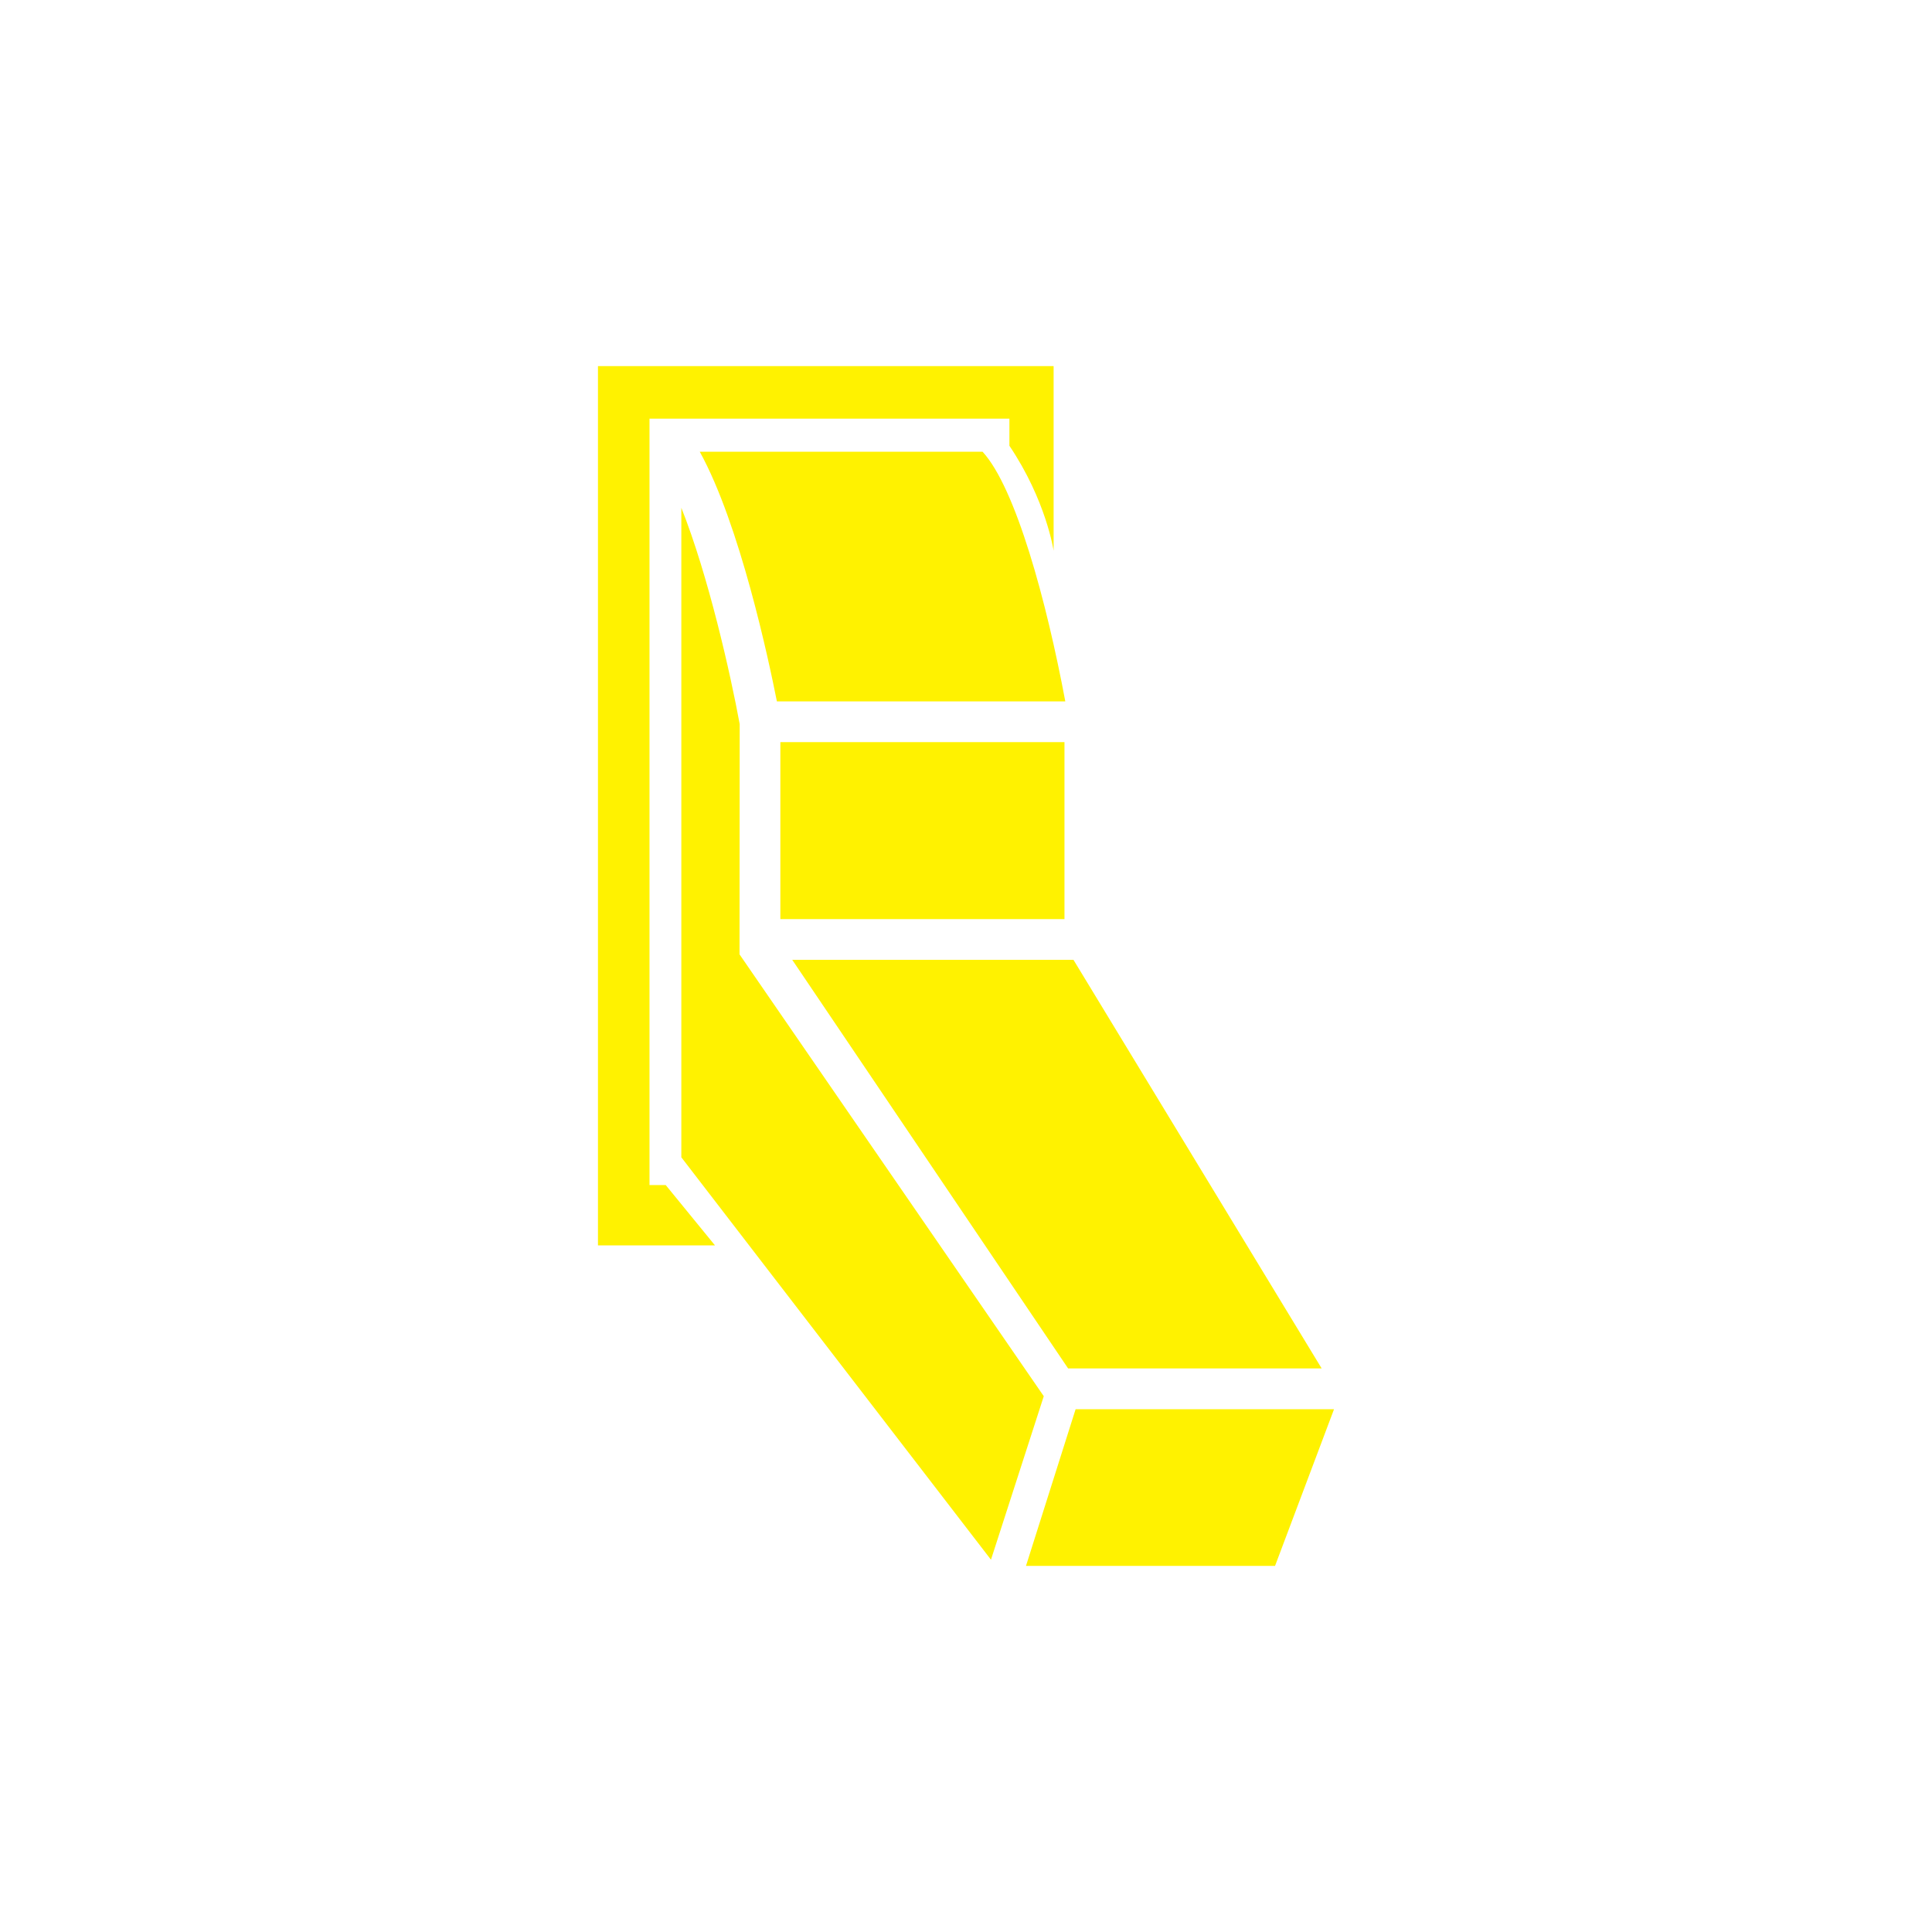
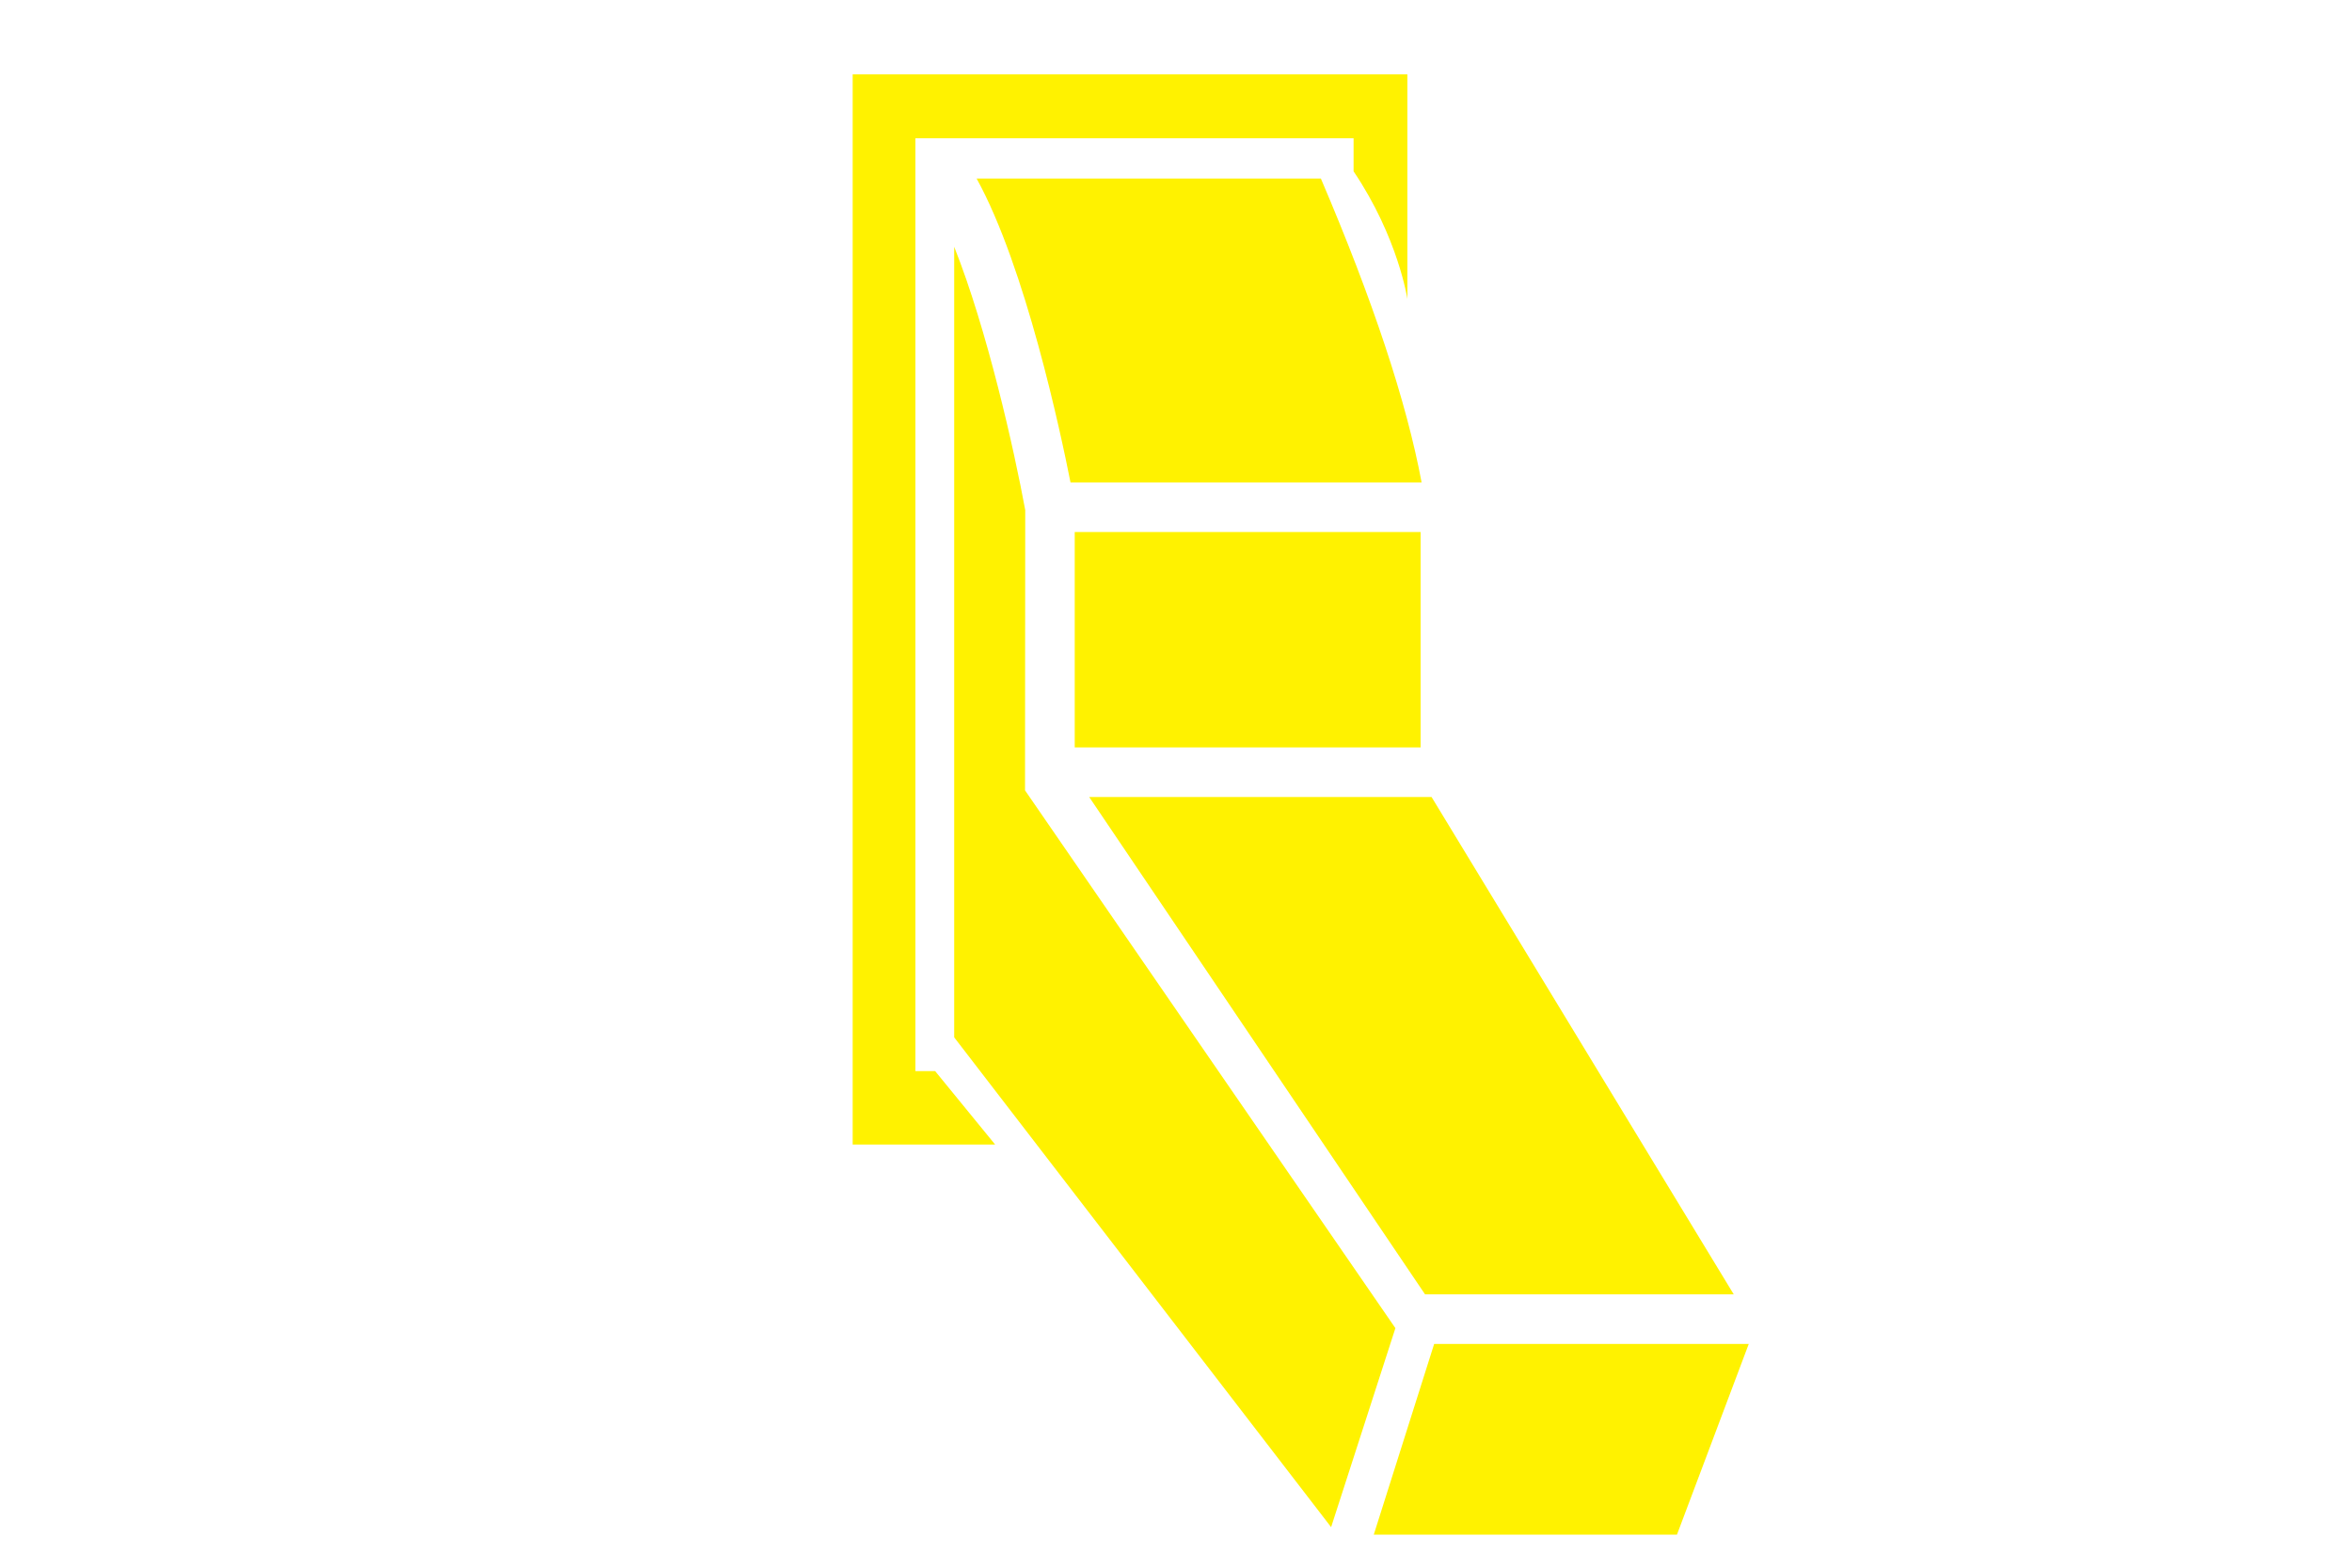
- <svg xmlns="http://www.w3.org/2000/svg" width="1200" height="1200" viewBox="0 0 1200 1200">
-   <g transform="translate(600 600) scale(-0.69 0.69) rotate(180) translate(-600 -600)" style="fill:#FFF200">
-     <svg fill="#FFF200" version="1.1" x="0px" y="0px" viewBox="0 0 100 100" enable-background="new 0 0 100 100" xml:space="preserve">
+ <svg xmlns="http://www.w3.org/2000/svg" xmlns:xlink="http://www.w3.org/1999/xlink" version="1.1" preserveAspectRatio="xMidYMid meet" viewBox="0 0 1200 800" width="150" height="100">
+   <defs>
+     <path d="M725.31 246.19C707.4 246.19 564.09 246.19 546.18 246.19C541.15 220.79 523.23 136.36 498.28 91.12C509.99 91.12 568.53 91.12 673.92 91.12C700.47 153.3 717.6 204.99 725.31 246.19Z" id="e7SfJAaKn" />
+     <path d="M679.14 779.31L486.83 529.37C486.83 287.31 486.83 152.83 486.83 125.94C503.66 168.16 517.45 229.64 523.08 260.31C523.07 269.85 523.03 317.51 522.97 403.31L523.82 404.56L711.94 677.76" id="chGoLoLG8" />
+     <path d="M724.8 381.42C724.8 381.42 724.8 381.42 724.8 381.42C724.8 315.46 724.8 278.82 724.8 271.49C724.8 271.49 724.8 271.49 724.8 271.49C618.92 271.49 560.09 271.49 548.33 271.49C548.33 271.49 548.33 271.49 548.33 271.49C548.33 337.45 548.33 374.09 548.33 381.42C548.33 381.42 548.33 381.42 548.33 381.42C654.21 381.42 713.04 381.42 724.8 381.42Z" id="cu9CGmCSz" />
+     <path d="M884.56 660.51L727.06 660.51L555.71 406.72L730.39 406.72L884.56 660.51Z" id="abHq9xuif" />
+     <path d="M855.59 783.15L700.9 783.15L731.71 685.84L892.22 685.84L855.59 783.15Z" id="awjzr3k5I" />
+     <path d="M690.6 70.57C690.6 70.57 690.6 78.06 690.6 87.42C713.43 121.33 718.05 152.59 718.05 152.59C718.05 144.95 718.05 106.73 718.05 37.95L435.04 37.95L435.04 584.08L507.73 584.08L477.11 546.59L467.05 546.59L467.05 70.57C601.18 70.57 675.69 70.57 690.6 70.57Z" id="c2Bl8gruQD" />
+   </defs>
+   <g>
+     <g>
      <g>
-         <path d="M51.242,88.578c2.496-2.713,4.81-11.264,6.207-18.728H35.814c-0.607,3.068-2.771,13.264-5.785,18.728H51.242z" />
-         <path d="M51.873,5.463L28.646,35.649v48.724c2.033-5.099,3.699-12.525,4.378-16.229l-0.013-17.27l0.103-0.151l22.72-32.995" />
-         <rect x="36.074" y="53.518" width="21.313" height="13.276" />
-         <polygon points="58.062,50.462 76.681,19.811 57.66,19.811 36.966,50.462  " />
-         <polygon points="77.607,16.752 73.183,5 54.5,5 58.222,16.752  " />
-         <path d="M26.259,91.06h26.997c0,0,0-0.905,0-2.035c2.758-4.096,3.316-7.871,3.316-7.871V95h-34.18V29.042h8.779l-3.698,4.527   h-1.215V91.06z" />
+         <g>
+           <use xlink:href="#e7SfJAaKn" opacity="1" fill="#fff200" fill-opacity="1" />
+           <g>
+             <use xlink:href="#e7SfJAaKn" opacity="1" fill-opacity="0" stroke="#000000" stroke-width="1" stroke-opacity="0" />
+           </g>
+         </g>
+         <g>
+           <use xlink:href="#chGoLoLG8" opacity="1" fill="#fff200" fill-opacity="1" />
+           <g>
+             <use xlink:href="#chGoLoLG8" opacity="1" fill-opacity="0" stroke="#000000" stroke-width="1" stroke-opacity="0" />
+           </g>
+         </g>
+         <g>
+           <use xlink:href="#cu9CGmCSz" opacity="1" fill="#fff200" fill-opacity="1" />
+           <g>
+             <use xlink:href="#cu9CGmCSz" opacity="1" fill-opacity="0" stroke="#000000" stroke-width="1" stroke-opacity="0" />
+           </g>
+         </g>
+         <g>
+           <use xlink:href="#abHq9xuif" opacity="1" fill="#fff200" fill-opacity="1" />
+           <g>
+             <use xlink:href="#abHq9xuif" opacity="1" fill-opacity="0" stroke="#000000" stroke-width="1" stroke-opacity="0" />
+           </g>
+         </g>
+         <g>
+           <use xlink:href="#awjzr3k5I" opacity="1" fill="#fff200" fill-opacity="1" />
+           <g>
+             <use xlink:href="#awjzr3k5I" opacity="1" fill-opacity="0" stroke="#000000" stroke-width="1" stroke-opacity="0" />
+           </g>
+         </g>
+         <g>
+           <use xlink:href="#c2Bl8gruQD" opacity="1" fill="#fff200" fill-opacity="1" />
+           <g>
+             <use xlink:href="#c2Bl8gruQD" opacity="1" fill-opacity="0" stroke="#000000" stroke-width="1" stroke-opacity="0" />
+           </g>
+         </g>
      </g>
-     </svg>
+     </g>
  </g>
</svg>
